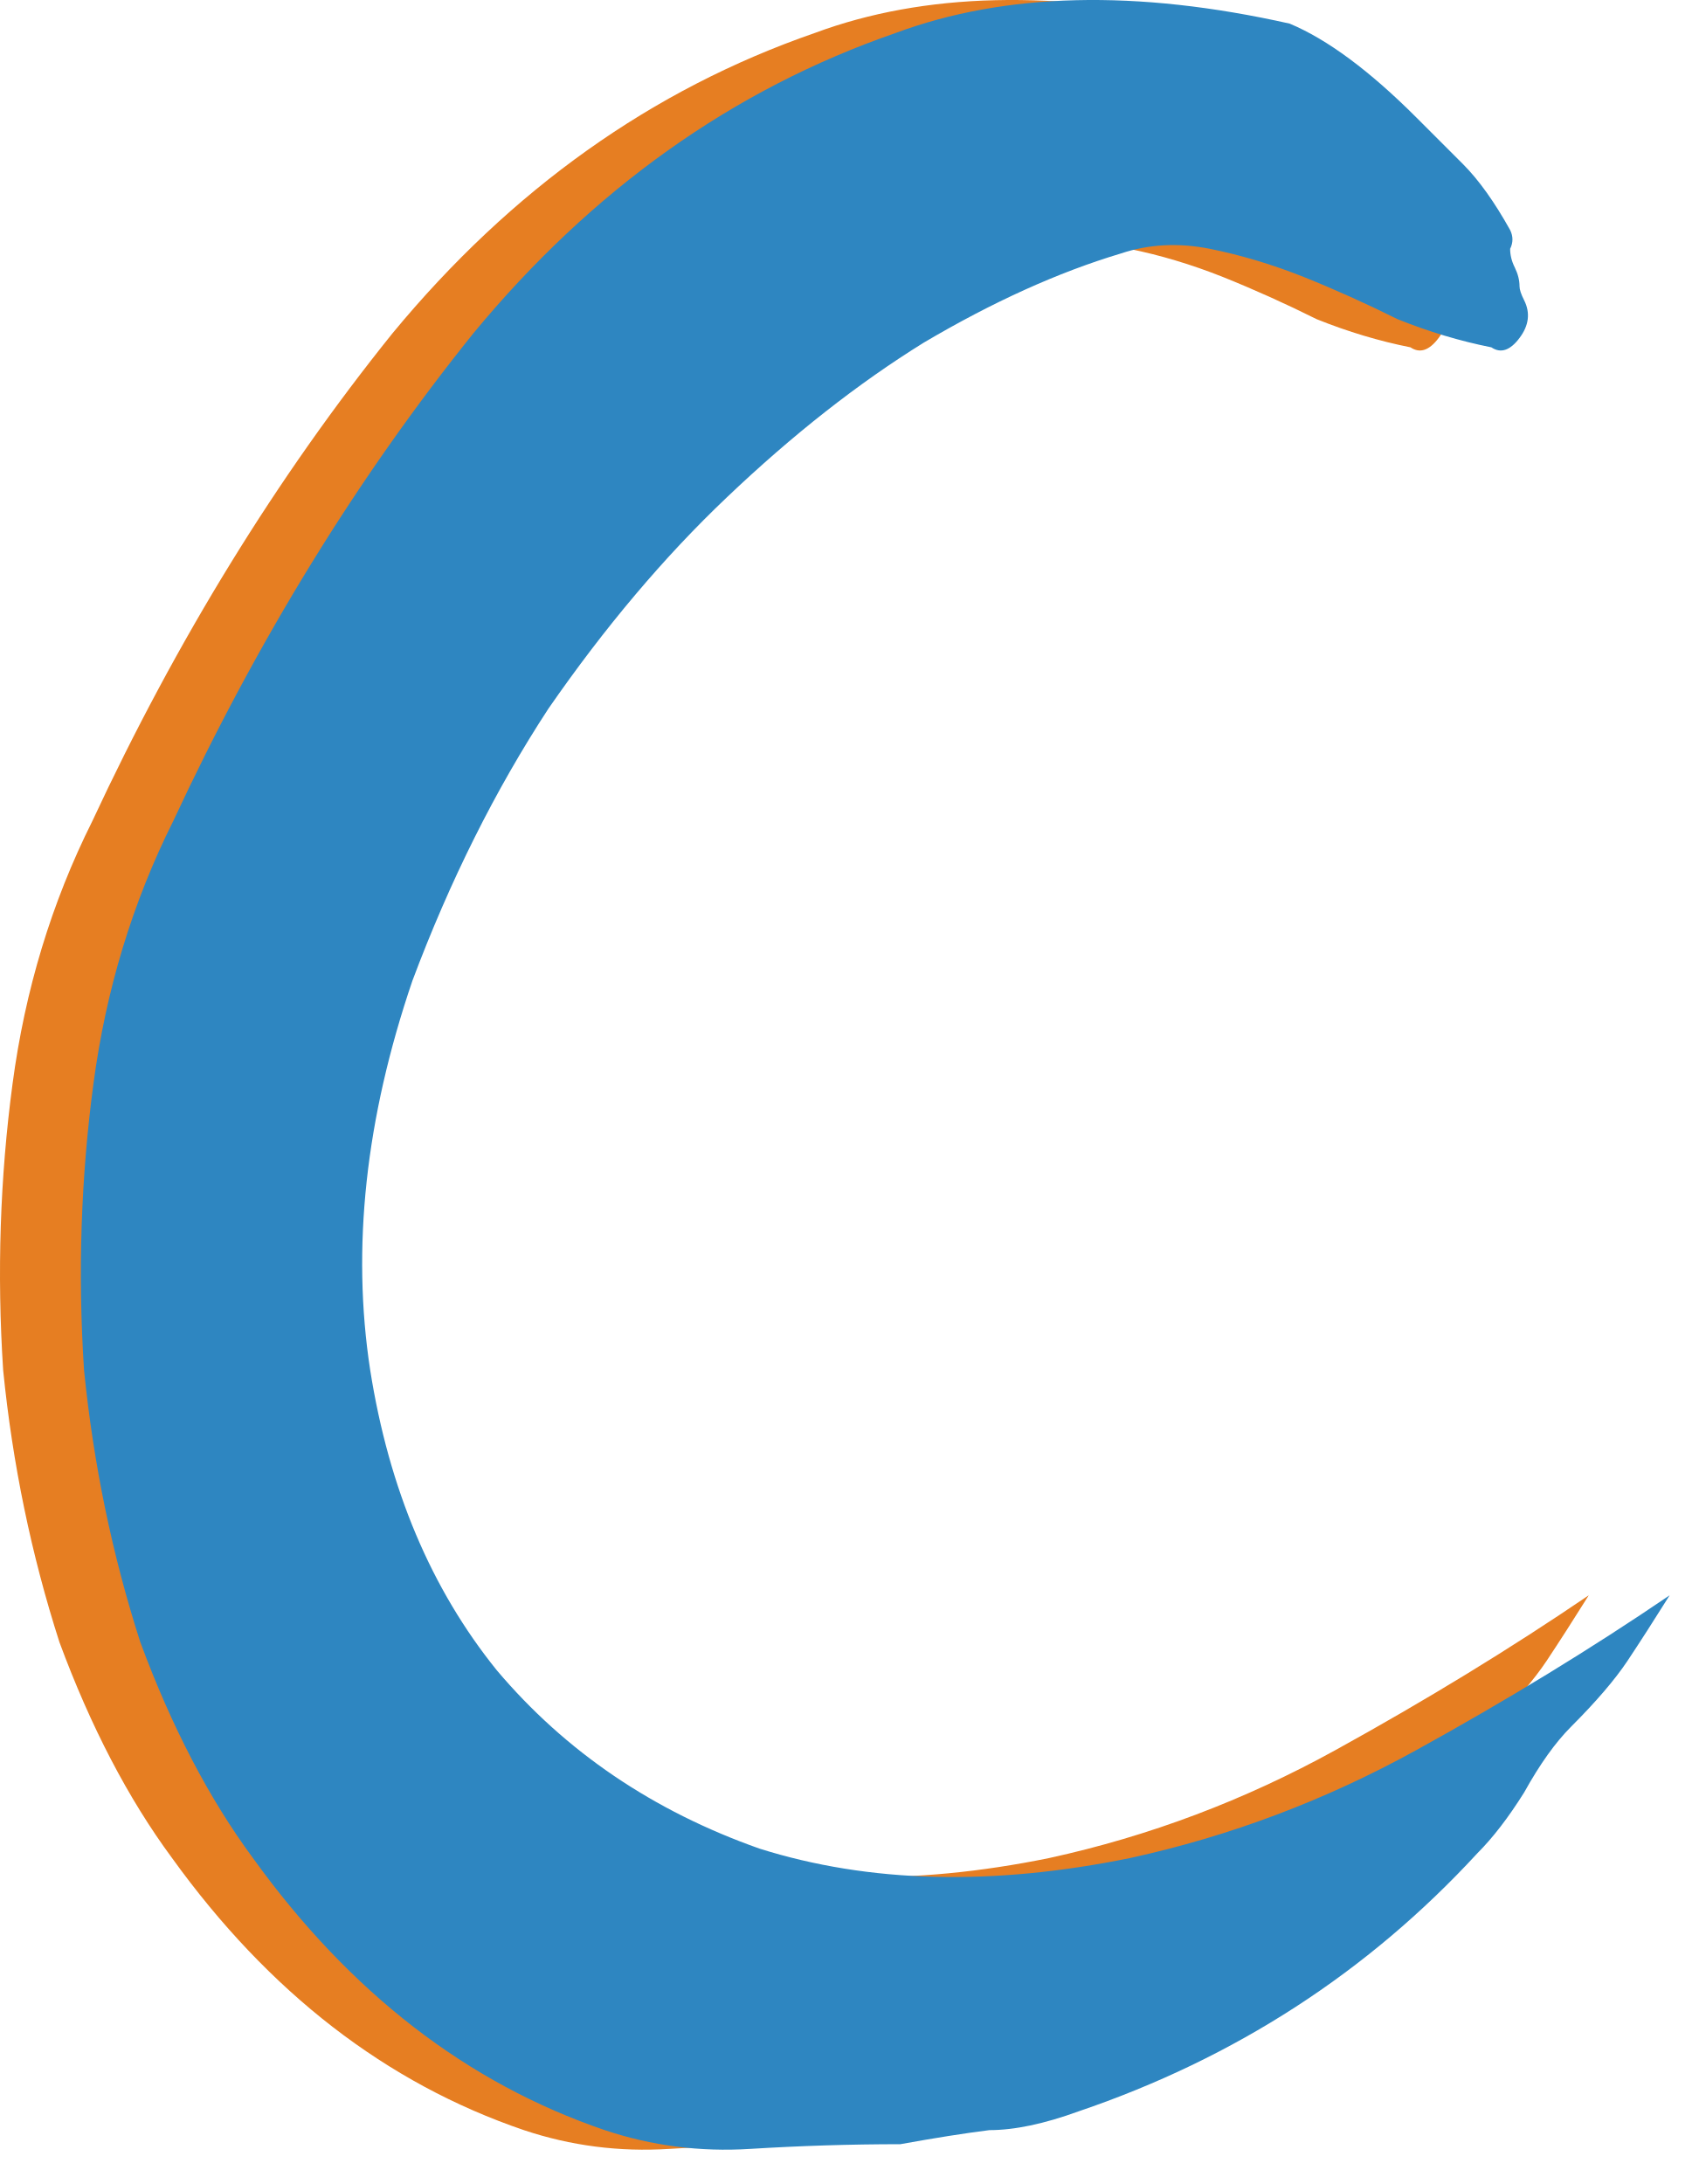
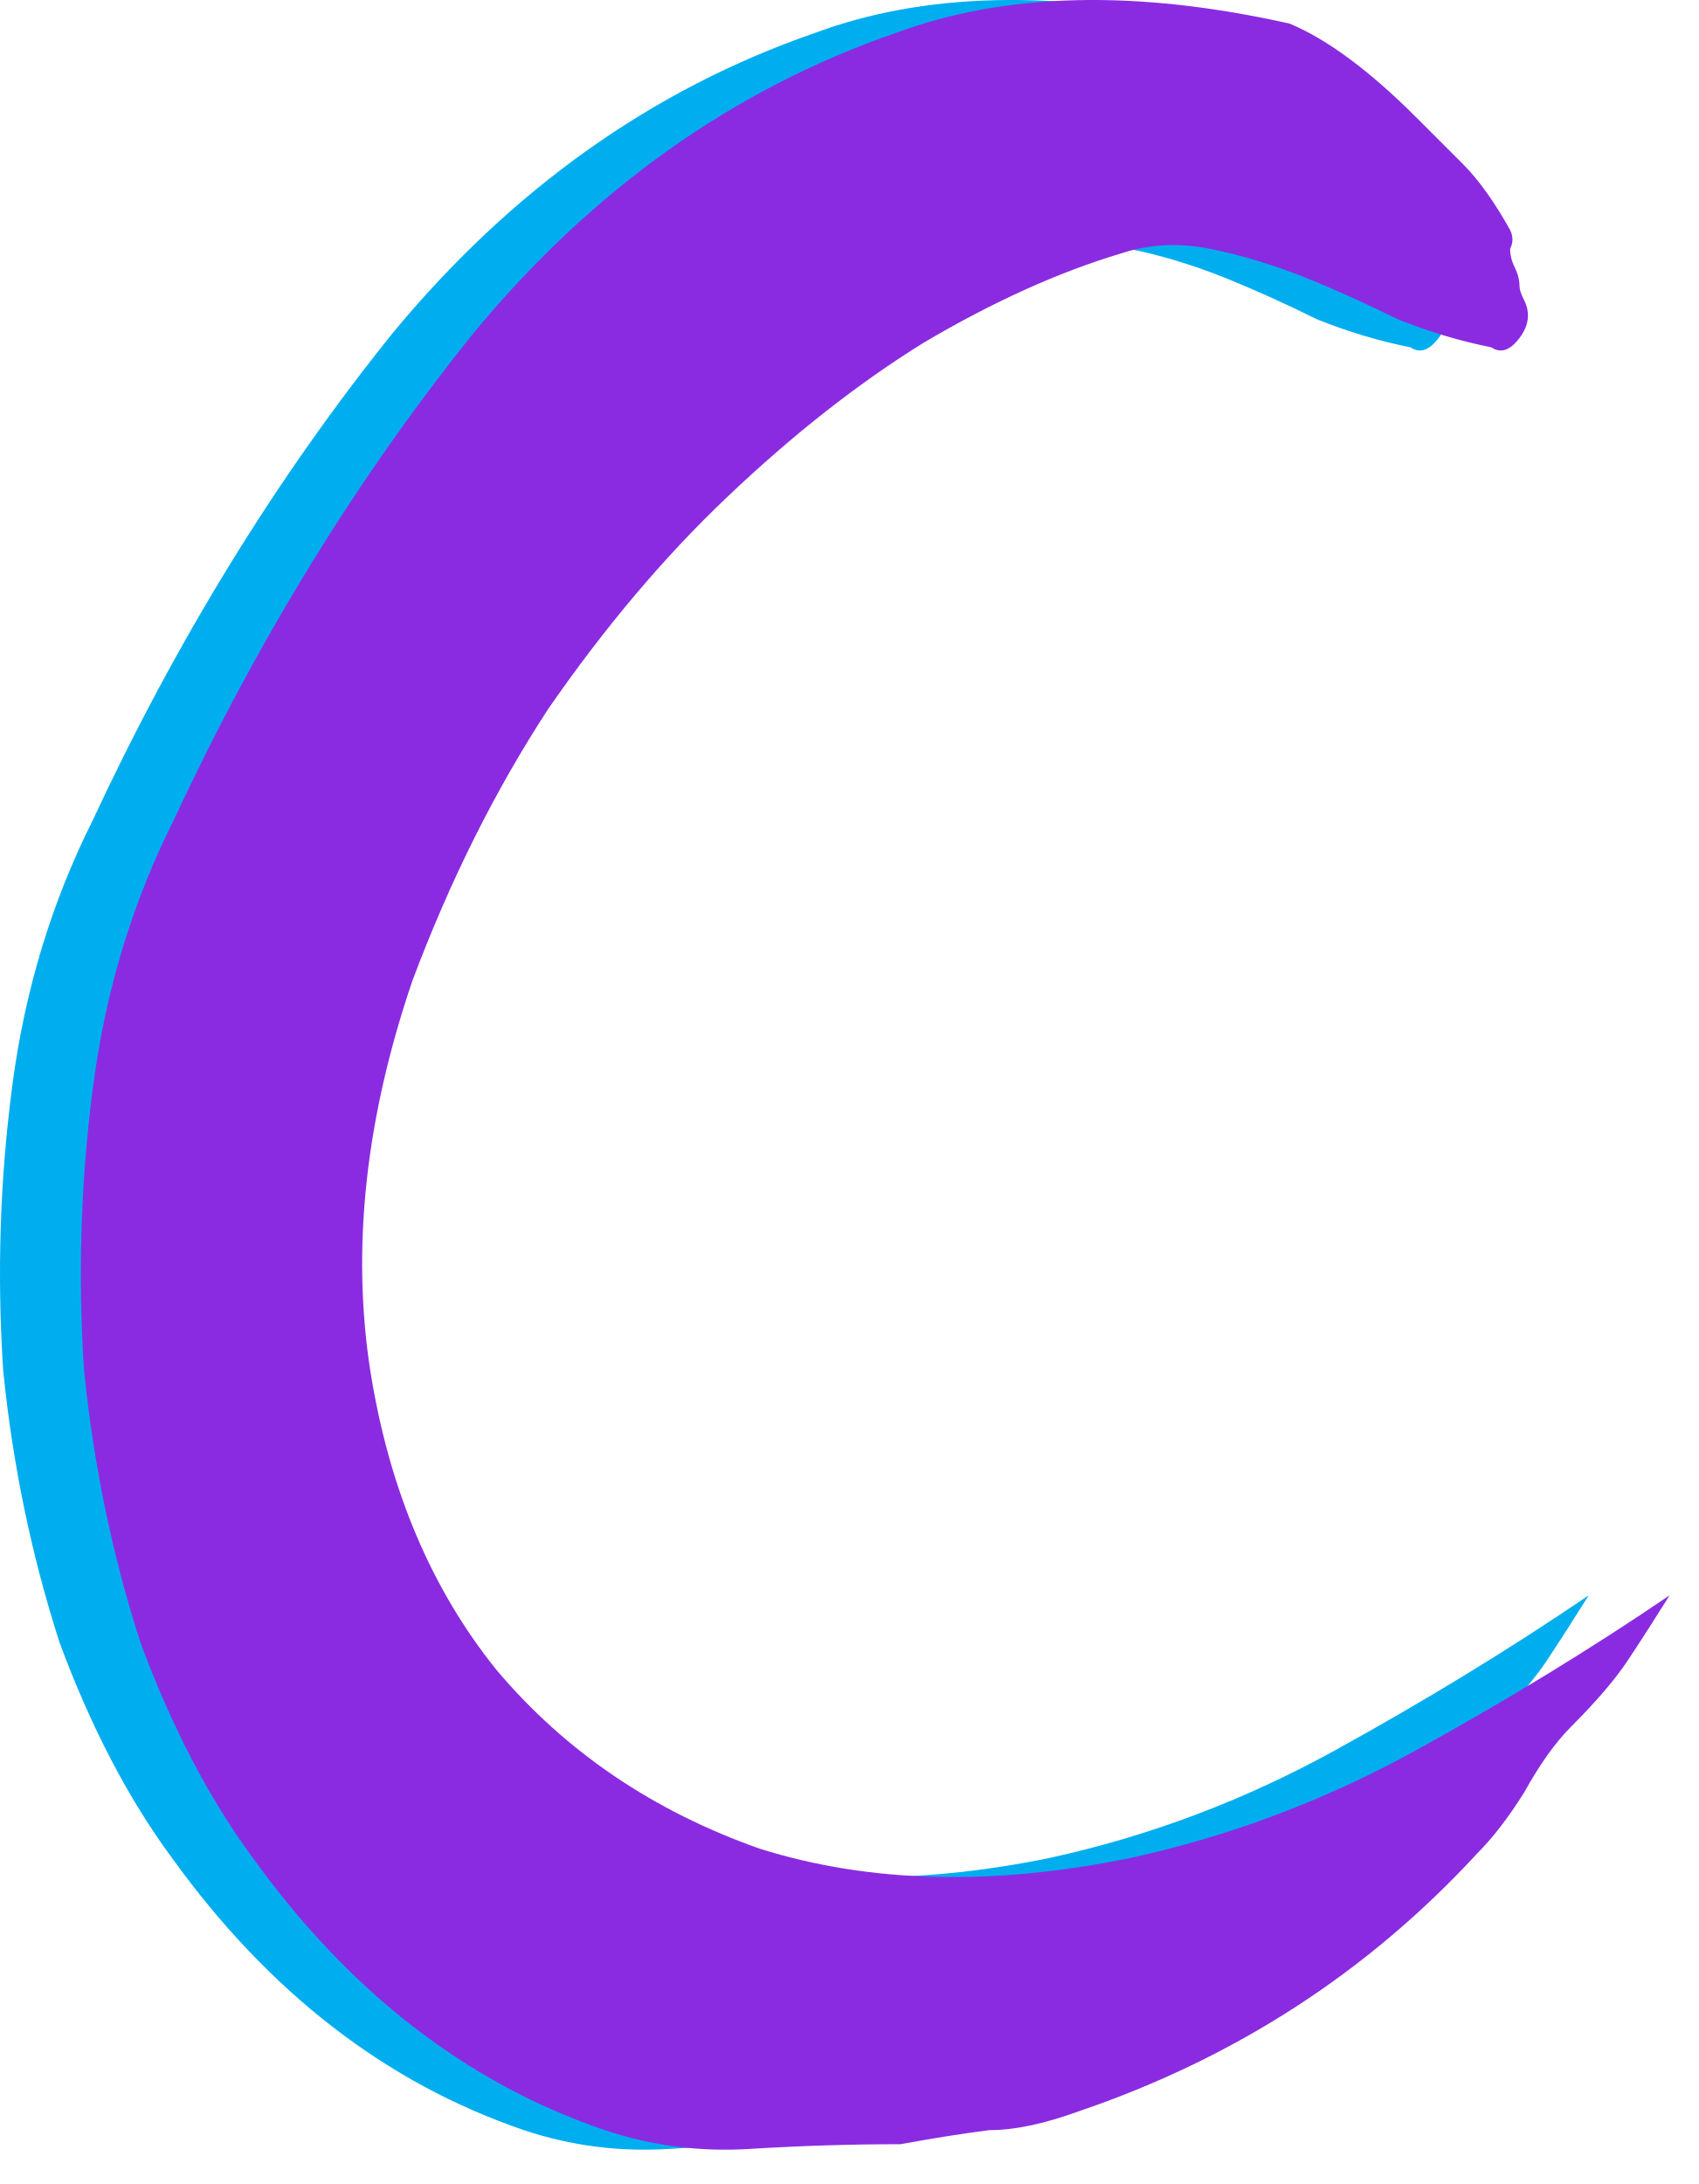
<svg xmlns="http://www.w3.org/2000/svg" width="21" height="27" viewBox="0 0 21 27" fill="none">
-   <path d="M17.729 3.308C17.767 3.386 17.787 3.463 17.787 3.54C17.787 3.579 17.806 3.637 17.845 3.714C17.922 3.869 17.903 4.024 17.787 4.178C17.671 4.333 17.555 4.372 17.439 4.294C17.052 4.217 16.665 4.101 16.279 3.946C15.892 3.753 15.505 3.579 15.119 3.424C14.732 3.27 14.345 3.154 13.959 3.076C13.572 2.999 13.205 3.018 12.857 3.134C12.083 3.366 11.271 3.734 10.421 4.236C9.609 4.739 8.797 5.377 7.985 6.15C7.211 6.885 6.477 7.755 5.781 8.76C5.123 9.766 4.563 10.887 4.099 12.124C3.519 13.826 3.345 15.43 3.577 16.938C3.809 18.408 4.331 19.645 5.143 20.65C5.993 21.656 7.076 22.39 8.391 22.854C9.744 23.28 11.271 23.318 12.973 22.97C14.21 22.7 15.389 22.255 16.511 21.636C17.632 21.018 18.676 20.38 19.643 19.722C19.449 20.032 19.275 20.302 19.121 20.534C18.966 20.766 18.734 21.037 18.425 21.346C18.231 21.54 18.038 21.81 17.845 22.158C17.651 22.468 17.458 22.719 17.265 22.912C15.911 24.382 14.268 25.445 12.335 26.102C11.909 26.257 11.542 26.334 11.233 26.334C10.923 26.373 10.556 26.431 10.131 26.508C9.512 26.508 8.893 26.528 8.275 26.566C7.656 26.605 7.057 26.528 6.477 26.334C4.775 25.754 3.325 24.633 2.127 22.97C1.585 22.236 1.121 21.346 0.735 20.302C0.387 19.22 0.155 18.098 0.039 16.938C-0.039 15.74 0 14.56 0.155 13.4C0.309 12.24 0.638 11.158 1.141 10.152C2.185 7.91 3.422 5.899 4.853 4.12C6.322 2.342 8.062 1.104 10.073 0.408C11.426 -0.094 13.05 -0.133 14.945 0.292C15.409 0.486 15.931 0.872 16.511 1.452C16.704 1.646 16.897 1.839 17.091 2.032C17.284 2.226 17.477 2.496 17.671 2.844C17.709 2.922 17.709 2.999 17.671 3.076C17.671 3.154 17.69 3.231 17.729 3.308Z" fill="#E67E22" />
-   <path d="M18.729 3.308C18.767 3.386 18.787 3.463 18.787 3.54C18.787 3.579 18.806 3.637 18.845 3.714C18.922 3.869 18.903 4.024 18.787 4.178C18.671 4.333 18.555 4.372 18.439 4.294C18.052 4.217 17.665 4.101 17.279 3.946C16.892 3.753 16.505 3.579 16.119 3.424C15.732 3.27 15.345 3.154 14.959 3.076C14.572 2.999 14.205 3.018 13.857 3.134C13.083 3.366 12.271 3.734 11.421 4.236C10.609 4.739 9.797 5.377 8.985 6.15C8.211 6.885 7.477 7.755 6.781 8.76C6.123 9.766 5.563 10.887 5.099 12.124C4.519 13.826 4.345 15.43 4.577 16.938C4.809 18.408 5.331 19.645 6.143 20.65C6.993 21.656 8.076 22.39 9.391 22.854C10.744 23.28 12.271 23.318 13.973 22.97C15.21 22.7 16.389 22.255 17.511 21.636C18.632 21.018 19.676 20.38 20.643 19.722C20.449 20.032 20.275 20.302 20.121 20.534C19.966 20.766 19.734 21.037 19.425 21.346C19.231 21.54 19.038 21.81 18.845 22.158C18.651 22.468 18.458 22.719 18.265 22.912C16.911 24.382 15.268 25.445 13.335 26.102C12.909 26.257 12.542 26.334 12.233 26.334C11.923 26.373 11.556 26.431 11.131 26.508C10.512 26.508 9.893 26.528 9.275 26.566C8.656 26.605 8.057 26.528 7.477 26.334C5.775 25.754 4.325 24.633 3.127 22.97C2.585 22.236 2.121 21.346 1.735 20.302C1.387 19.22 1.155 18.098 1.039 16.938C0.961 15.74 1 14.56 1.155 13.4C1.309 12.24 1.638 11.158 2.141 10.152C3.185 7.91 4.422 5.899 5.853 4.12C7.322 2.342 9.062 1.104 11.073 0.408C12.426 -0.094 14.05 -0.133 15.945 0.292C16.409 0.486 16.931 0.872 17.511 1.452C17.704 1.646 17.897 1.839 18.091 2.032C18.284 2.226 18.477 2.496 18.671 2.844C18.709 2.922 18.709 2.999 18.671 3.076C18.671 3.154 18.69 3.231 18.729 3.308Z" fill="#2E86C1" />
+   <path d="M17.729 3.308C17.767 3.386 17.787 3.463 17.787 3.54C17.787 3.579 17.806 3.637 17.845 3.714C17.922 3.869 17.903 4.024 17.787 4.178C17.671 4.333 17.555 4.372 17.439 4.294C17.052 4.217 16.665 4.101 16.279 3.946C15.892 3.753 15.505 3.579 15.119 3.424C14.732 3.27 14.345 3.154 13.959 3.076C13.572 2.999 13.205 3.018 12.857 3.134C12.083 3.366 11.271 3.734 10.421 4.236C9.609 4.739 8.797 5.377 7.985 6.15C7.211 6.885 6.477 7.755 5.781 8.76C5.123 9.766 4.563 10.887 4.099 12.124C3.519 13.826 3.345 15.43 3.577 16.938C3.809 18.408 4.331 19.645 5.143 20.65C5.993 21.656 7.076 22.39 8.391 22.854C9.744 23.28 11.271 23.318 12.973 22.97C14.21 22.7 15.389 22.255 16.511 21.636C17.632 21.018 18.676 20.38 19.643 19.722C19.449 20.032 19.275 20.302 19.121 20.534C18.966 20.766 18.734 21.037 18.425 21.346C18.231 21.54 18.038 21.81 17.845 22.158C17.651 22.468 17.458 22.719 17.265 22.912C15.911 24.382 14.268 25.445 12.335 26.102C11.909 26.257 11.542 26.334 11.233 26.334C10.923 26.373 10.556 26.431 10.131 26.508C9.512 26.508 8.893 26.528 8.275 26.566C7.656 26.605 7.057 26.528 6.477 26.334C4.775 25.754 3.325 24.633 2.127 22.97C1.585 22.236 1.121 21.346 0.735 20.302C0.387 19.22 0.155 18.098 0.039 16.938C-0.039 15.74 0 14.56 0.155 13.4C0.309 12.24 0.638 11.158 1.141 10.152C2.185 7.91 3.422 5.899 4.853 4.12C6.322 2.342 8.062 1.104 10.073 0.408C11.426 -0.094 13.05 -0.133 14.945 0.292C15.409 0.486 15.931 0.872 16.511 1.452C16.704 1.646 16.897 1.839 17.091 2.032C17.284 2.226 17.477 2.496 17.671 2.844C17.709 2.922 17.709 2.999 17.671 3.076C17.671 3.154 17.69 3.231 17.729 3.308Z" fill="#00AEEF" />
+   <path d="M18.729 3.308C18.767 3.386 18.787 3.463 18.787 3.54C18.787 3.579 18.806 3.637 18.845 3.714C18.922 3.869 18.903 4.024 18.787 4.178C18.671 4.333 18.555 4.372 18.439 4.294C18.052 4.217 17.665 4.101 17.279 3.946C16.892 3.753 16.505 3.579 16.119 3.424C15.732 3.27 15.345 3.154 14.959 3.076C14.572 2.999 14.205 3.018 13.857 3.134C13.083 3.366 12.271 3.734 11.421 4.236C10.609 4.739 9.797 5.377 8.985 6.15C8.211 6.885 7.477 7.755 6.781 8.76C6.123 9.766 5.563 10.887 5.099 12.124C4.519 13.826 4.345 15.43 4.577 16.938C4.809 18.408 5.331 19.645 6.143 20.65C6.993 21.656 8.076 22.39 9.391 22.854C10.744 23.28 12.271 23.318 13.973 22.97C15.21 22.7 16.389 22.255 17.511 21.636C18.632 21.018 19.676 20.38 20.643 19.722C20.449 20.032 20.275 20.302 20.121 20.534C19.966 20.766 19.734 21.037 19.425 21.346C19.231 21.54 19.038 21.81 18.845 22.158C18.651 22.468 18.458 22.719 18.265 22.912C16.911 24.382 15.268 25.445 13.335 26.102C12.909 26.257 12.542 26.334 12.233 26.334C11.923 26.373 11.556 26.431 11.131 26.508C10.512 26.508 9.893 26.528 9.275 26.566C8.656 26.605 8.057 26.528 7.477 26.334C5.775 25.754 4.325 24.633 3.127 22.97C2.585 22.236 2.121 21.346 1.735 20.302C1.387 19.22 1.155 18.098 1.039 16.938C0.961 15.74 1 14.56 1.155 13.4C1.309 12.24 1.638 11.158 2.141 10.152C3.185 7.91 4.422 5.899 5.853 4.12C7.322 2.342 9.062 1.104 11.073 0.408C12.426 -0.094 14.05 -0.133 15.945 0.292C16.409 0.486 16.931 0.872 17.511 1.452C17.704 1.646 17.897 1.839 18.091 2.032C18.284 2.226 18.477 2.496 18.671 2.844C18.709 2.922 18.709 2.999 18.671 3.076C18.671 3.154 18.69 3.231 18.729 3.308Z" fill="#8A2BE2" />
</svg>
